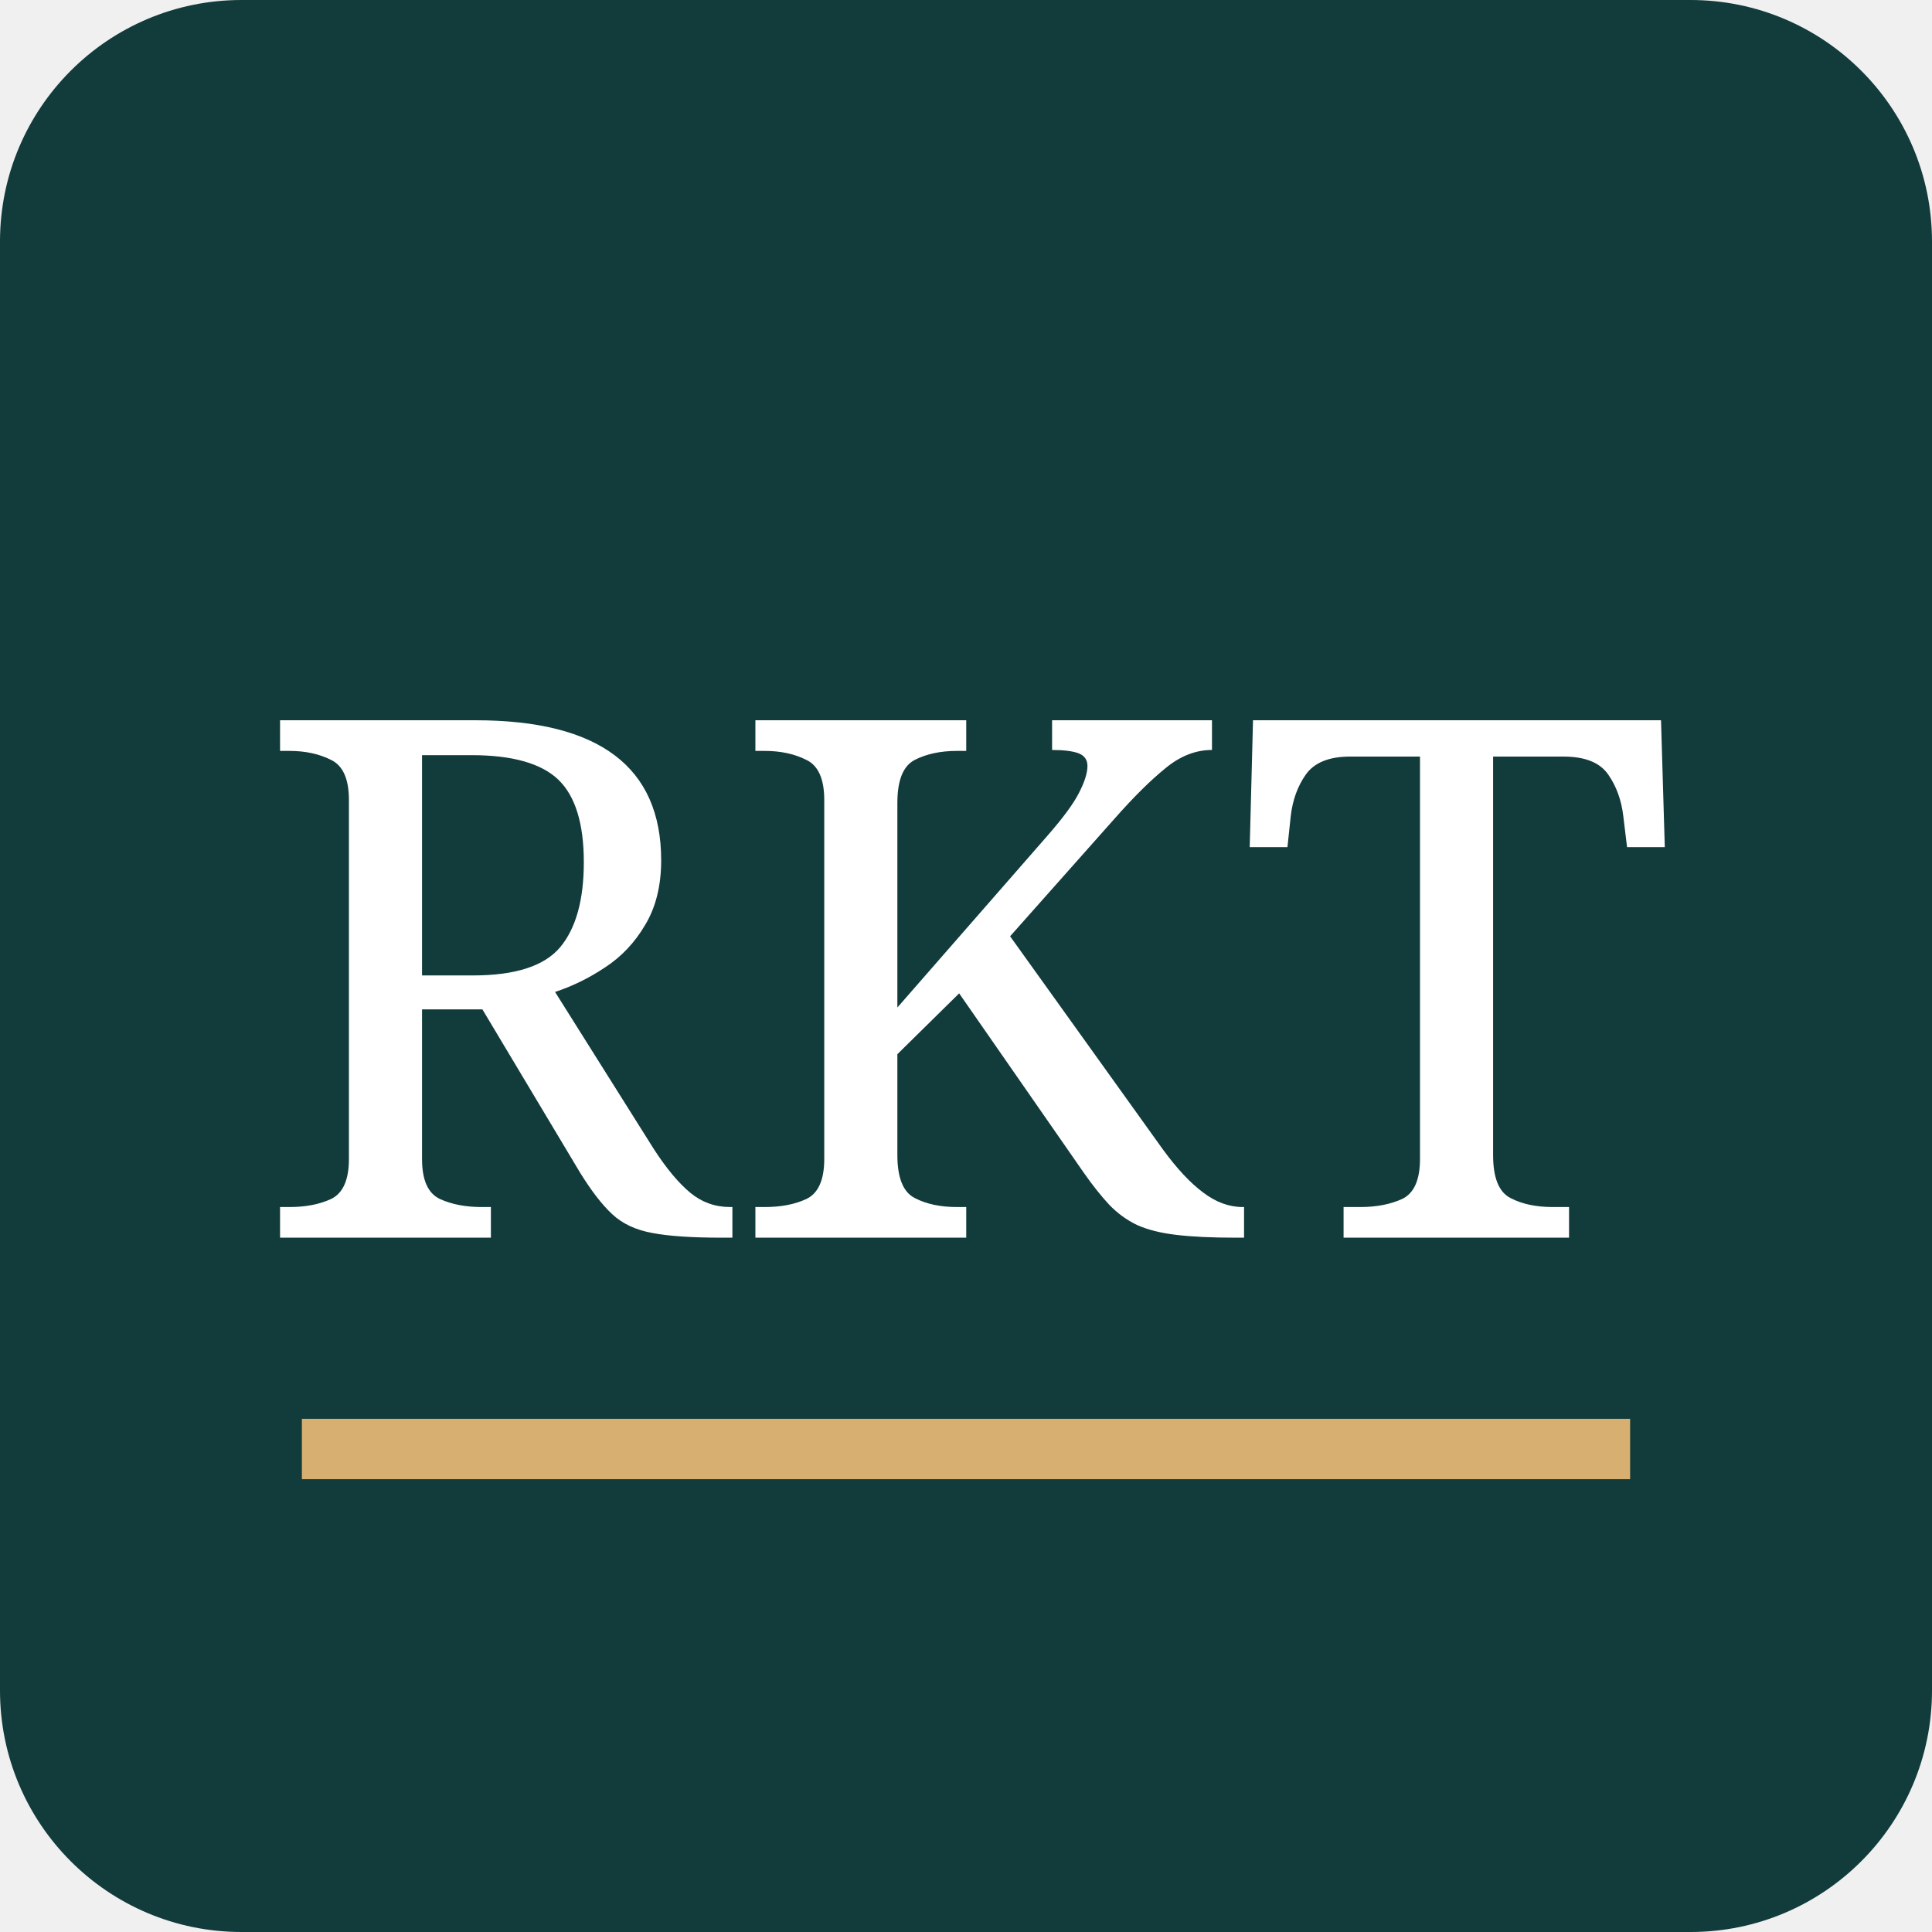
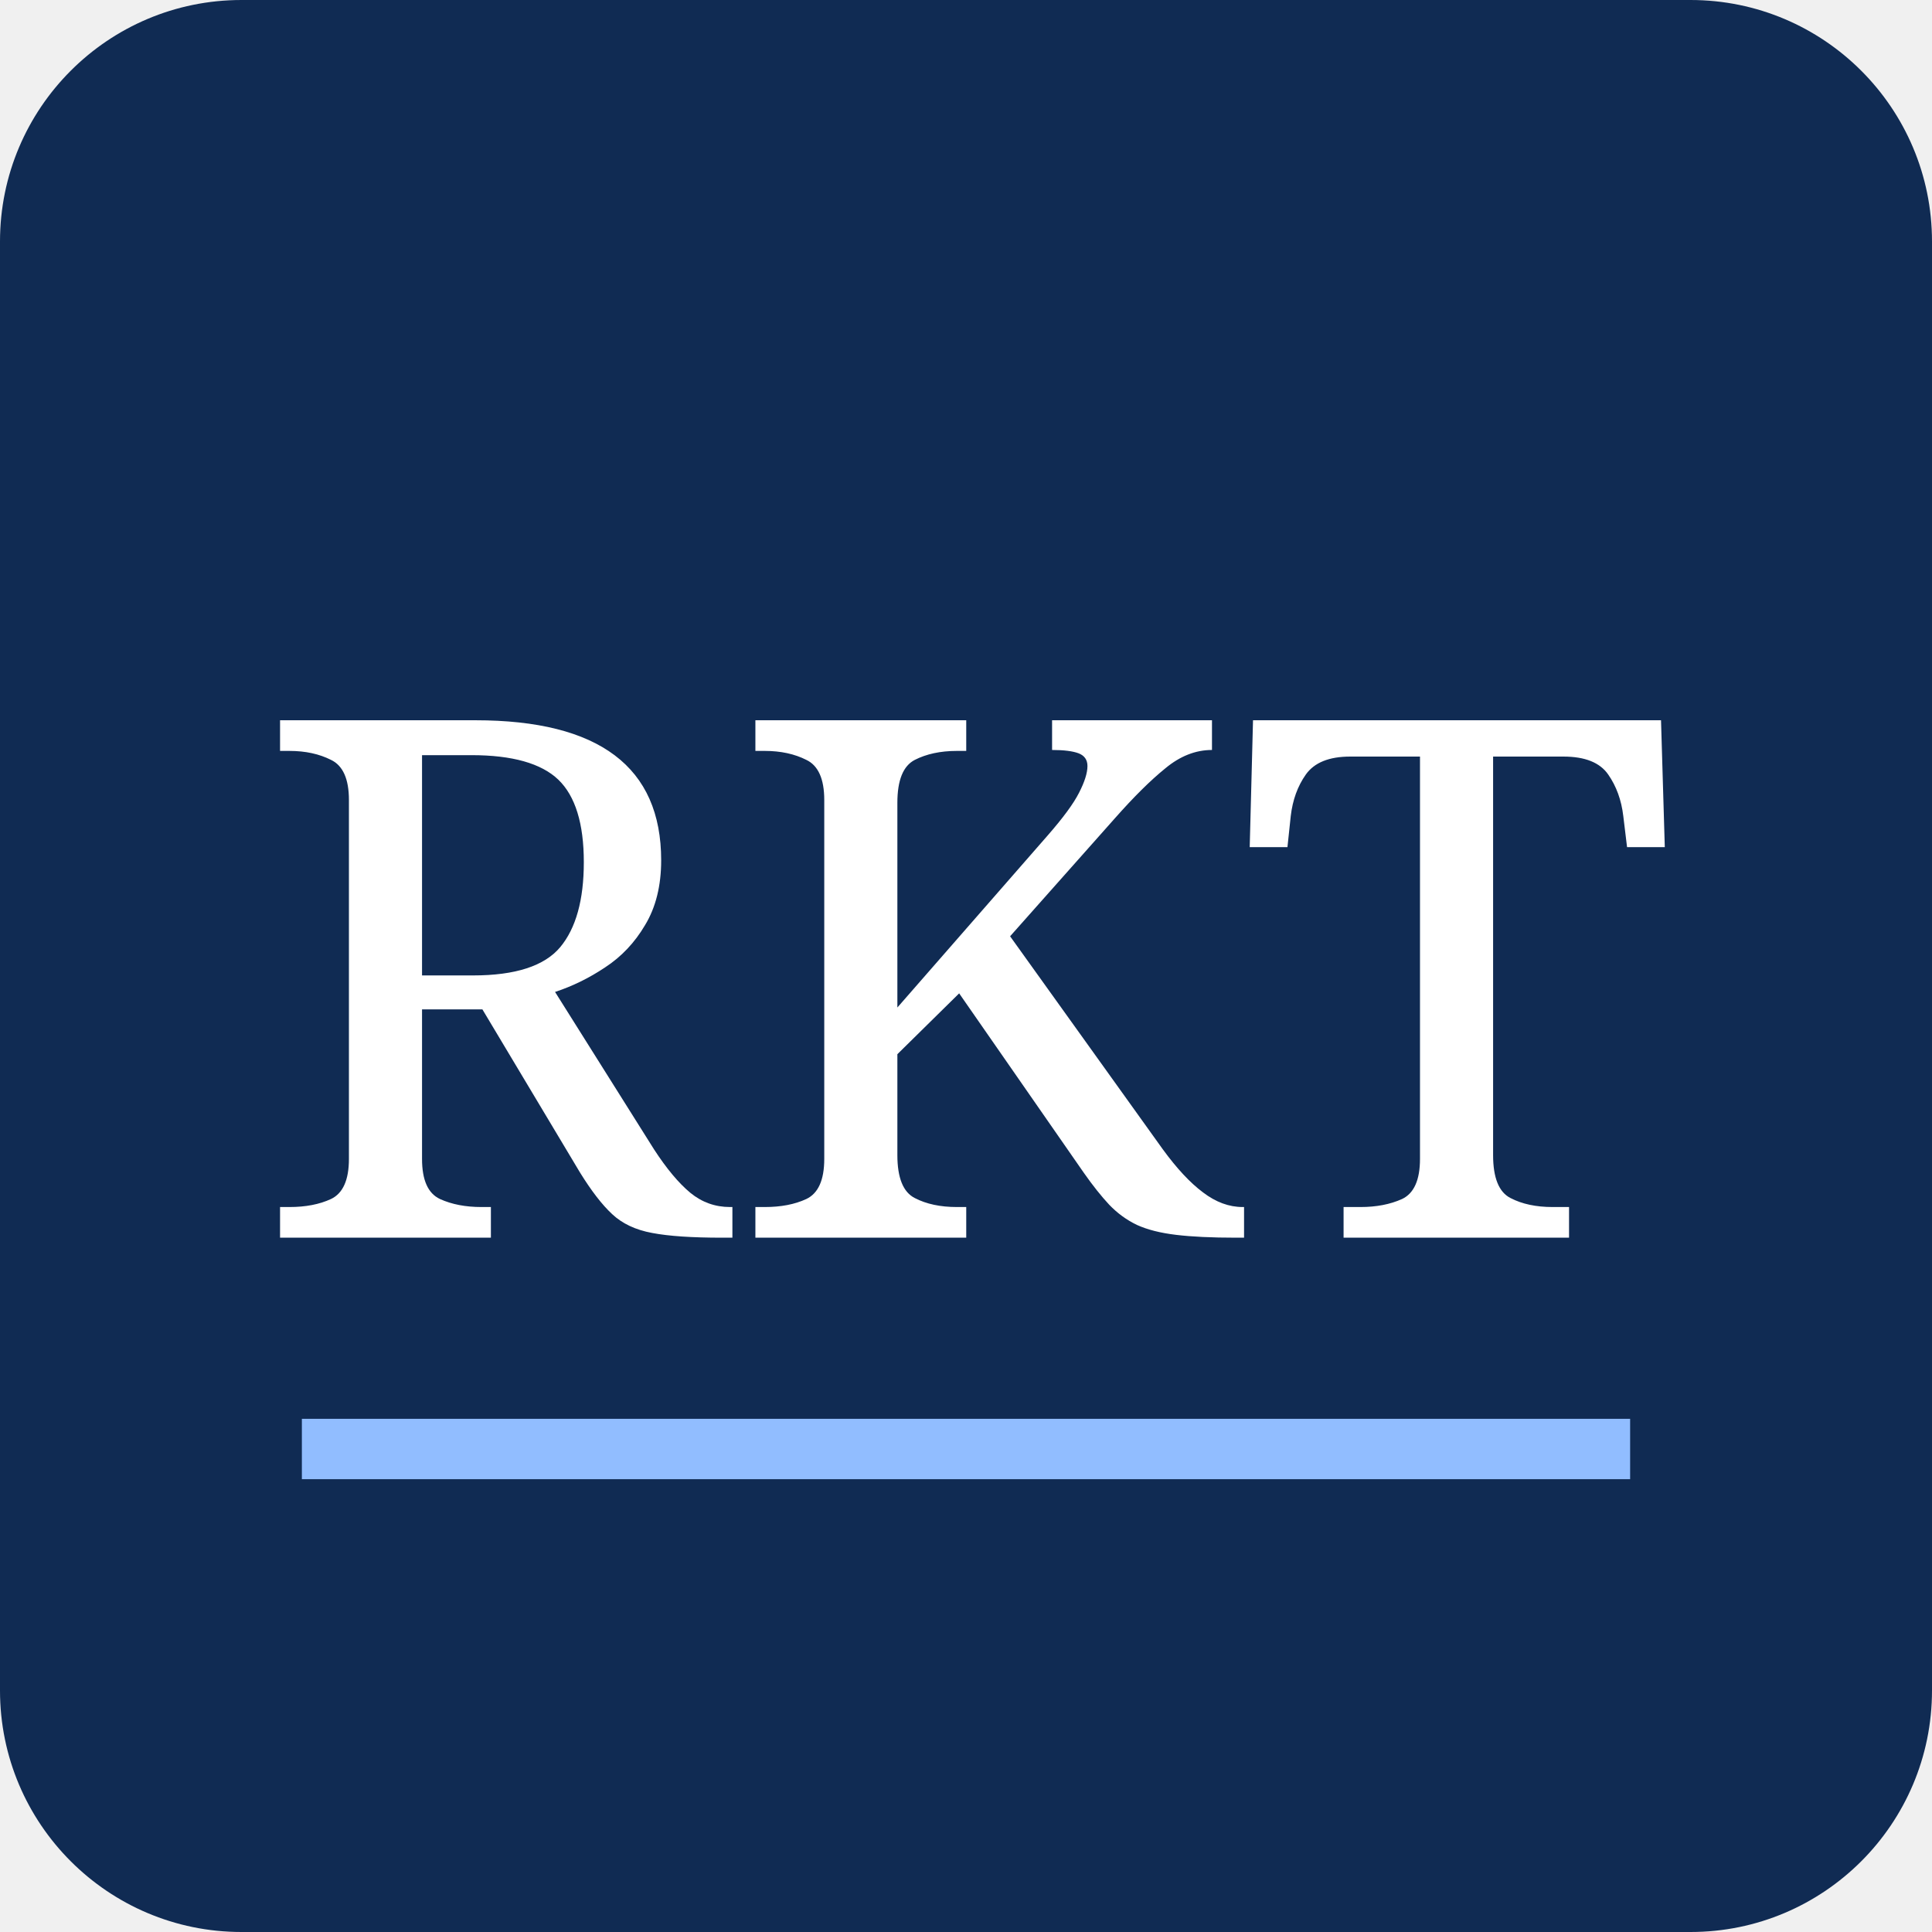
<svg xmlns="http://www.w3.org/2000/svg" viewBox="0 0 64 64">
-   <rect width="64" height="64" rx="8" fill="#123b3b" />
+   <rect width="64" height="64" rx="8" fill="#102b53" />
  <text x="32" y="41" text-anchor="middle" fill="#fff" font-family="Georgia,serif" font-size="24">RKT</text>
-   <path d="M10 48h44" stroke="#d7af70" stroke-width="2" />
+   <path d="M10 48h44" stroke="#91bdff" stroke-width="2" />
</svg>
